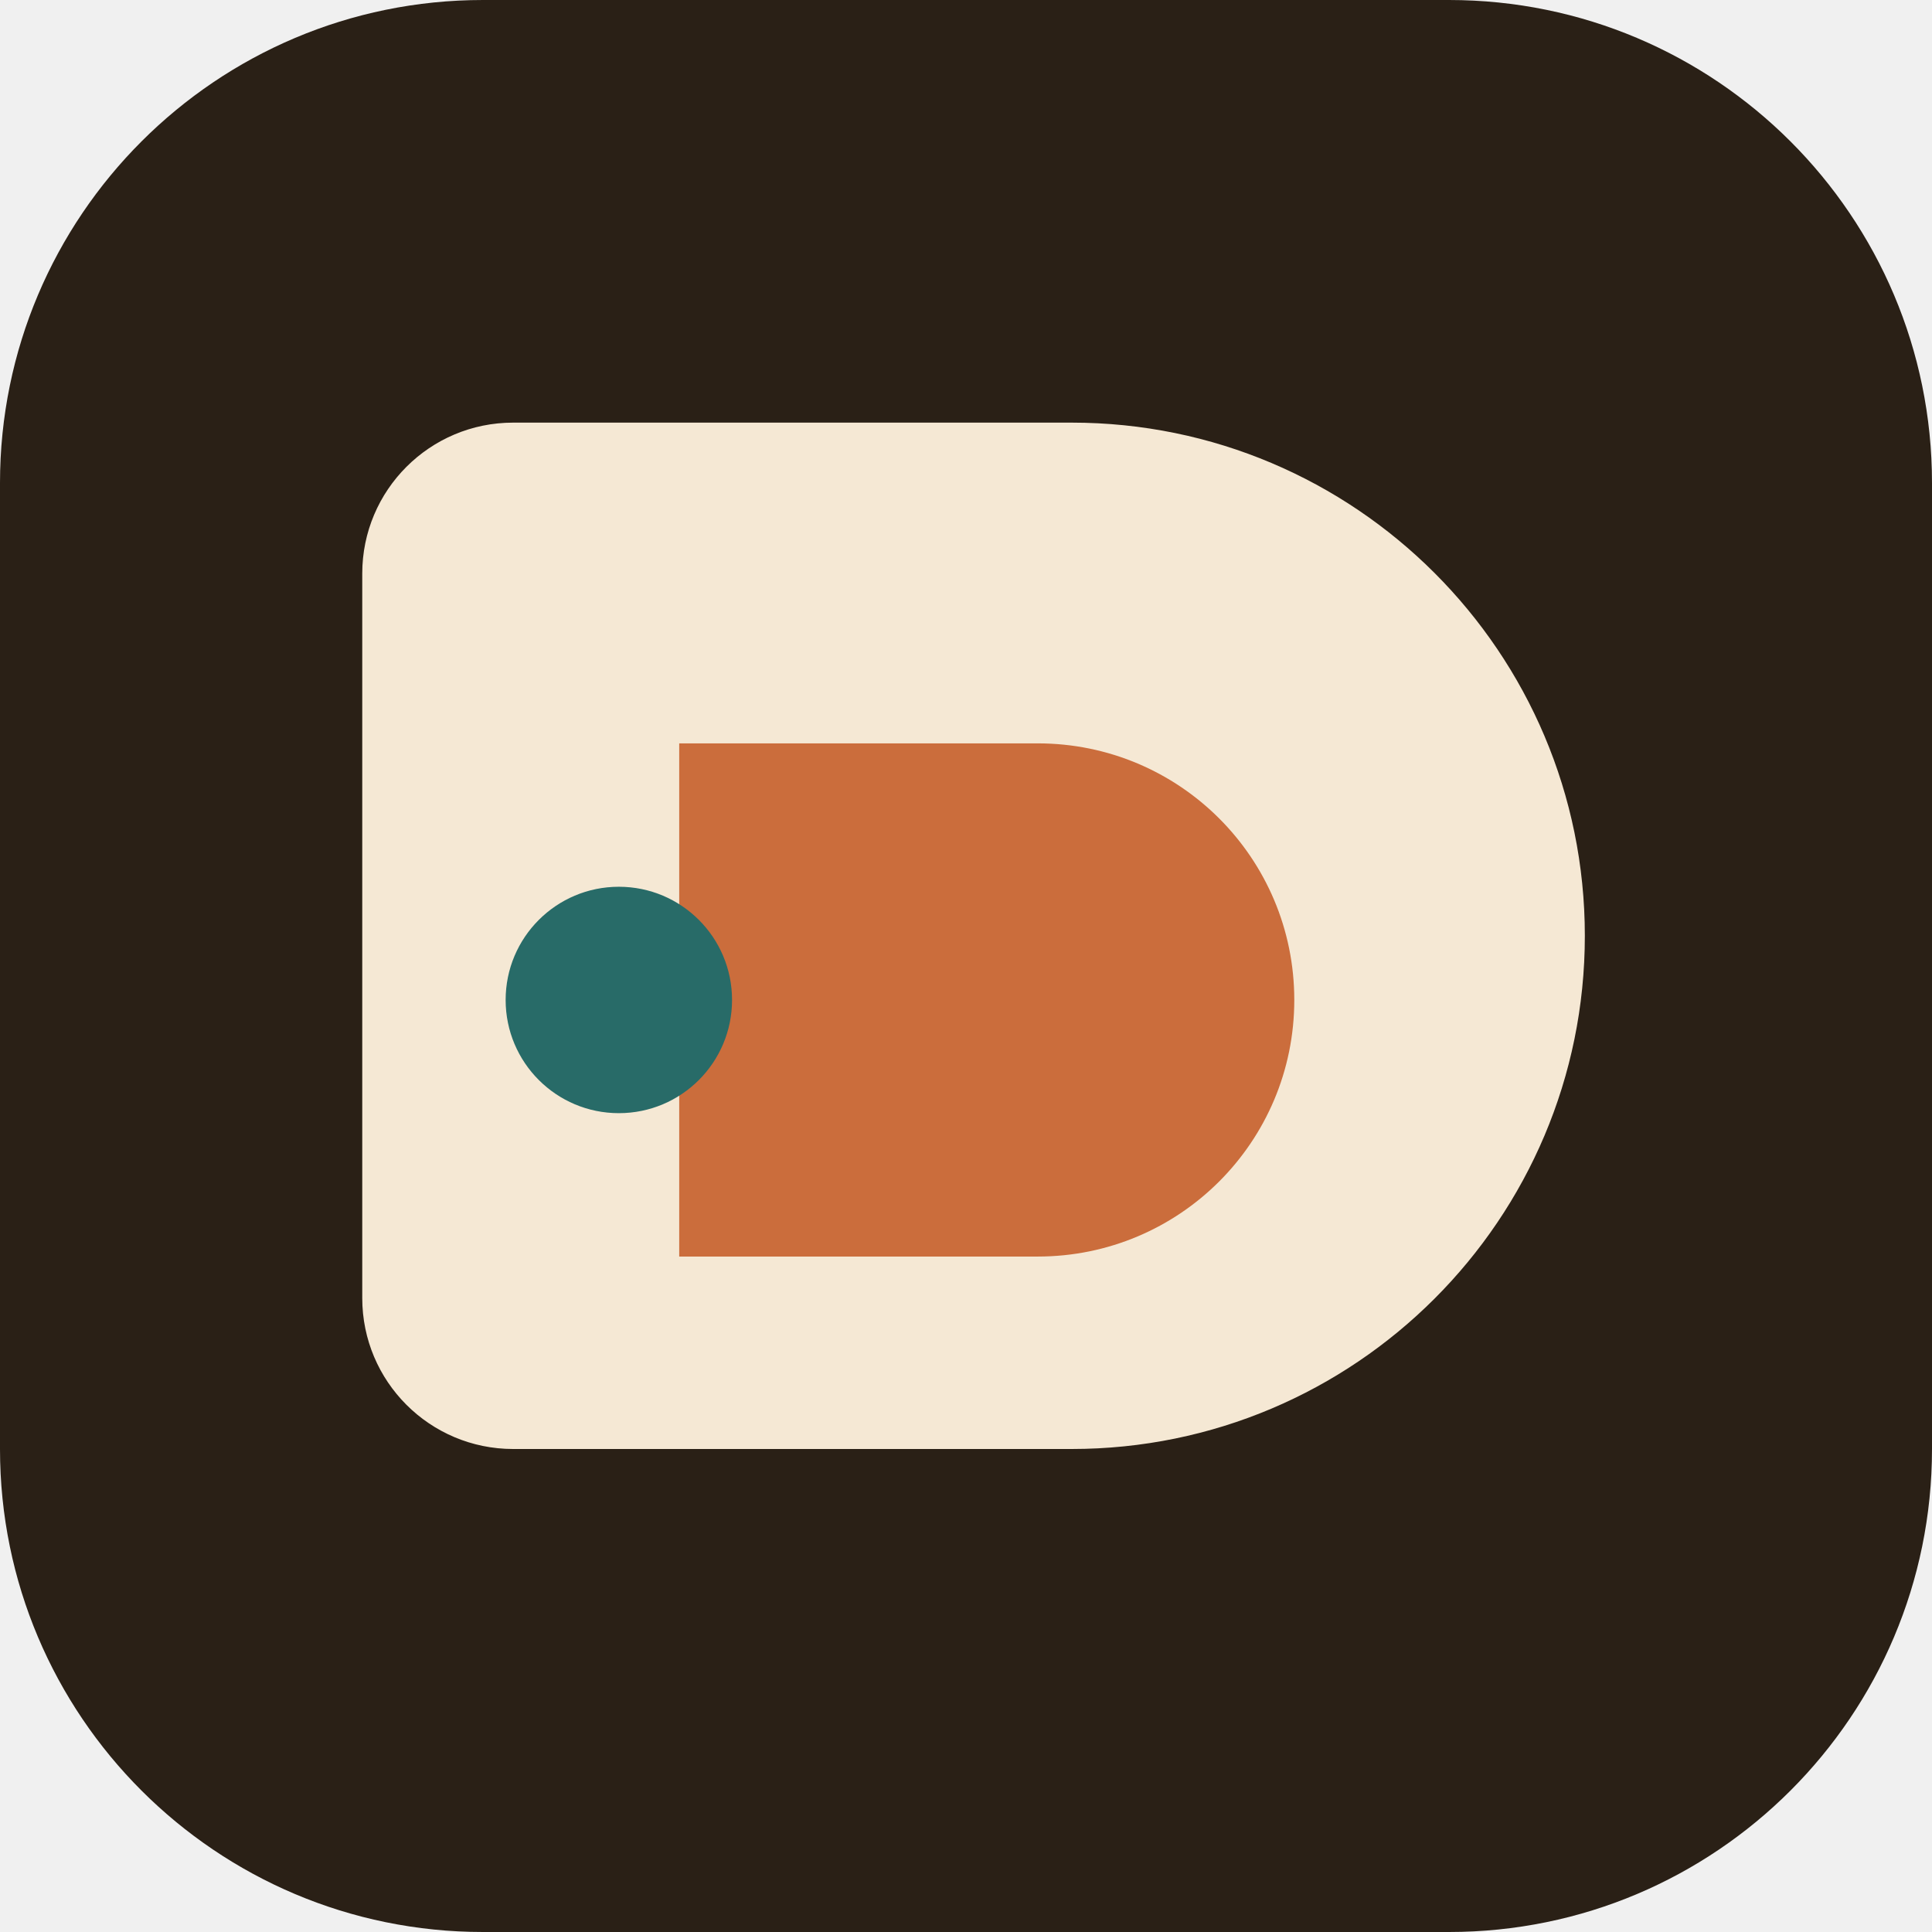
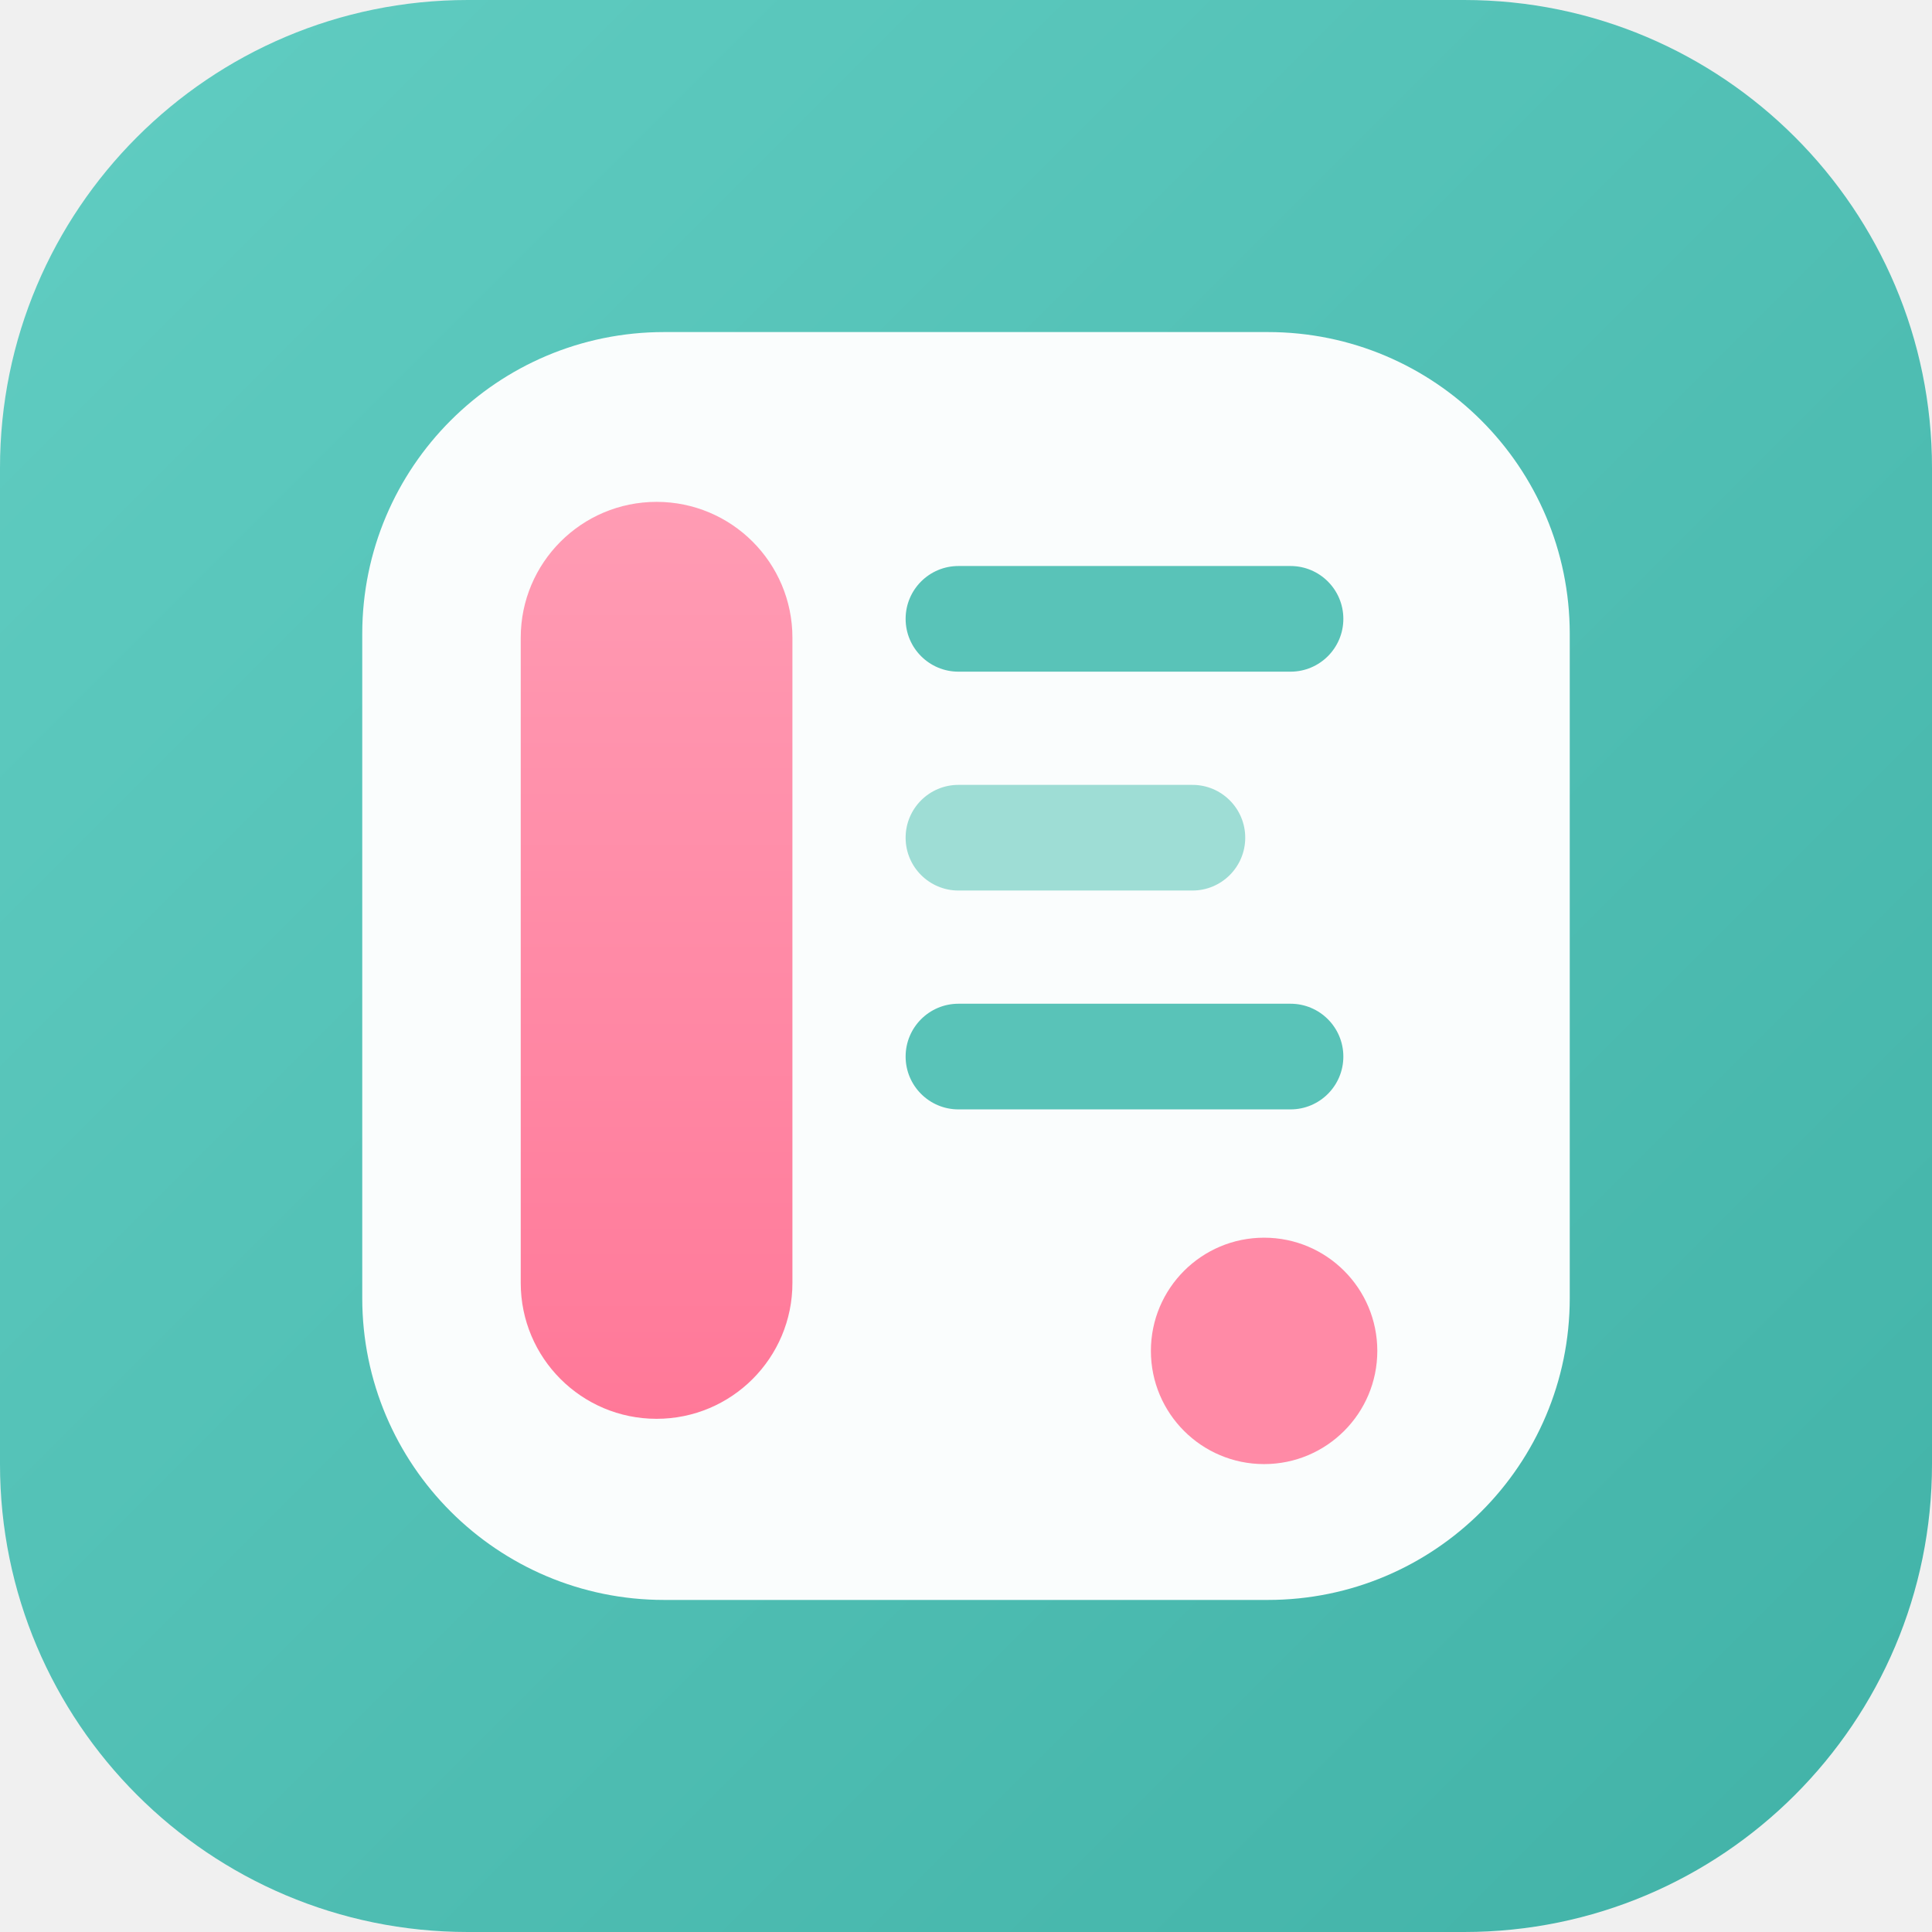
<svg xmlns="http://www.w3.org/2000/svg" viewBox="0 0 512 512">
-   <rect width="512" height="512" rx="128" fill="#2a2016" />
-   <path d="M96 152c0-22.1 17.9-40 40-40h148c75.1 0 136 60.9 136 136s-60.9 136-136 136H136c-22.1 0-40-17.9-40-40z" fill="#f5e8d4" />
-   <path d="M180 197h95c37.6 0 68 30.4 68 68s-30.4 68-68 68h-95z" fill="#cb6d3c" />
-   <circle cx="164" cy="265" r="30" fill="#286b68" />
+   <defs>
+     <linearGradient id="bg" x1="0" x2="1" y1="0" y2="1">
+       <stop offset="0%" stop-color="#61cdc2" />
+       <stop offset="100%" stop-color="#41b2a7" />
+     </linearGradient>
+     <linearGradient id="accent" x1="0" x2="0" y1="0" y2="1">
+       <stop offset="0%" stop-color="#ff9cb4" />
+       <stop offset="100%" stop-color="#ff7898" />
+     </linearGradient>
+   </defs>
+   <rect width="512" height="512" rx="124" fill="url(#bg)" />
+   <rect x="96" y="88" width="320" height="336" rx="80" fill="#ffffff" opacity=".97" />
+   <rect x="138" y="133" width="72" height="243" rx="36" fill="url(#accent)" />
+   <rect x="240" y="150" width="116" height="28" rx="14" fill="#59c3b8" />
+   <rect x="240" y="208" width="90" height="28" rx="14" fill="#9eddd5" />
+   <rect x="240" y="266" width="116" height="28" rx="14" fill="#59c3b8" />
+   <circle cx="335" cy="358" r="30" fill="#ff8aa6" />
</svg>
